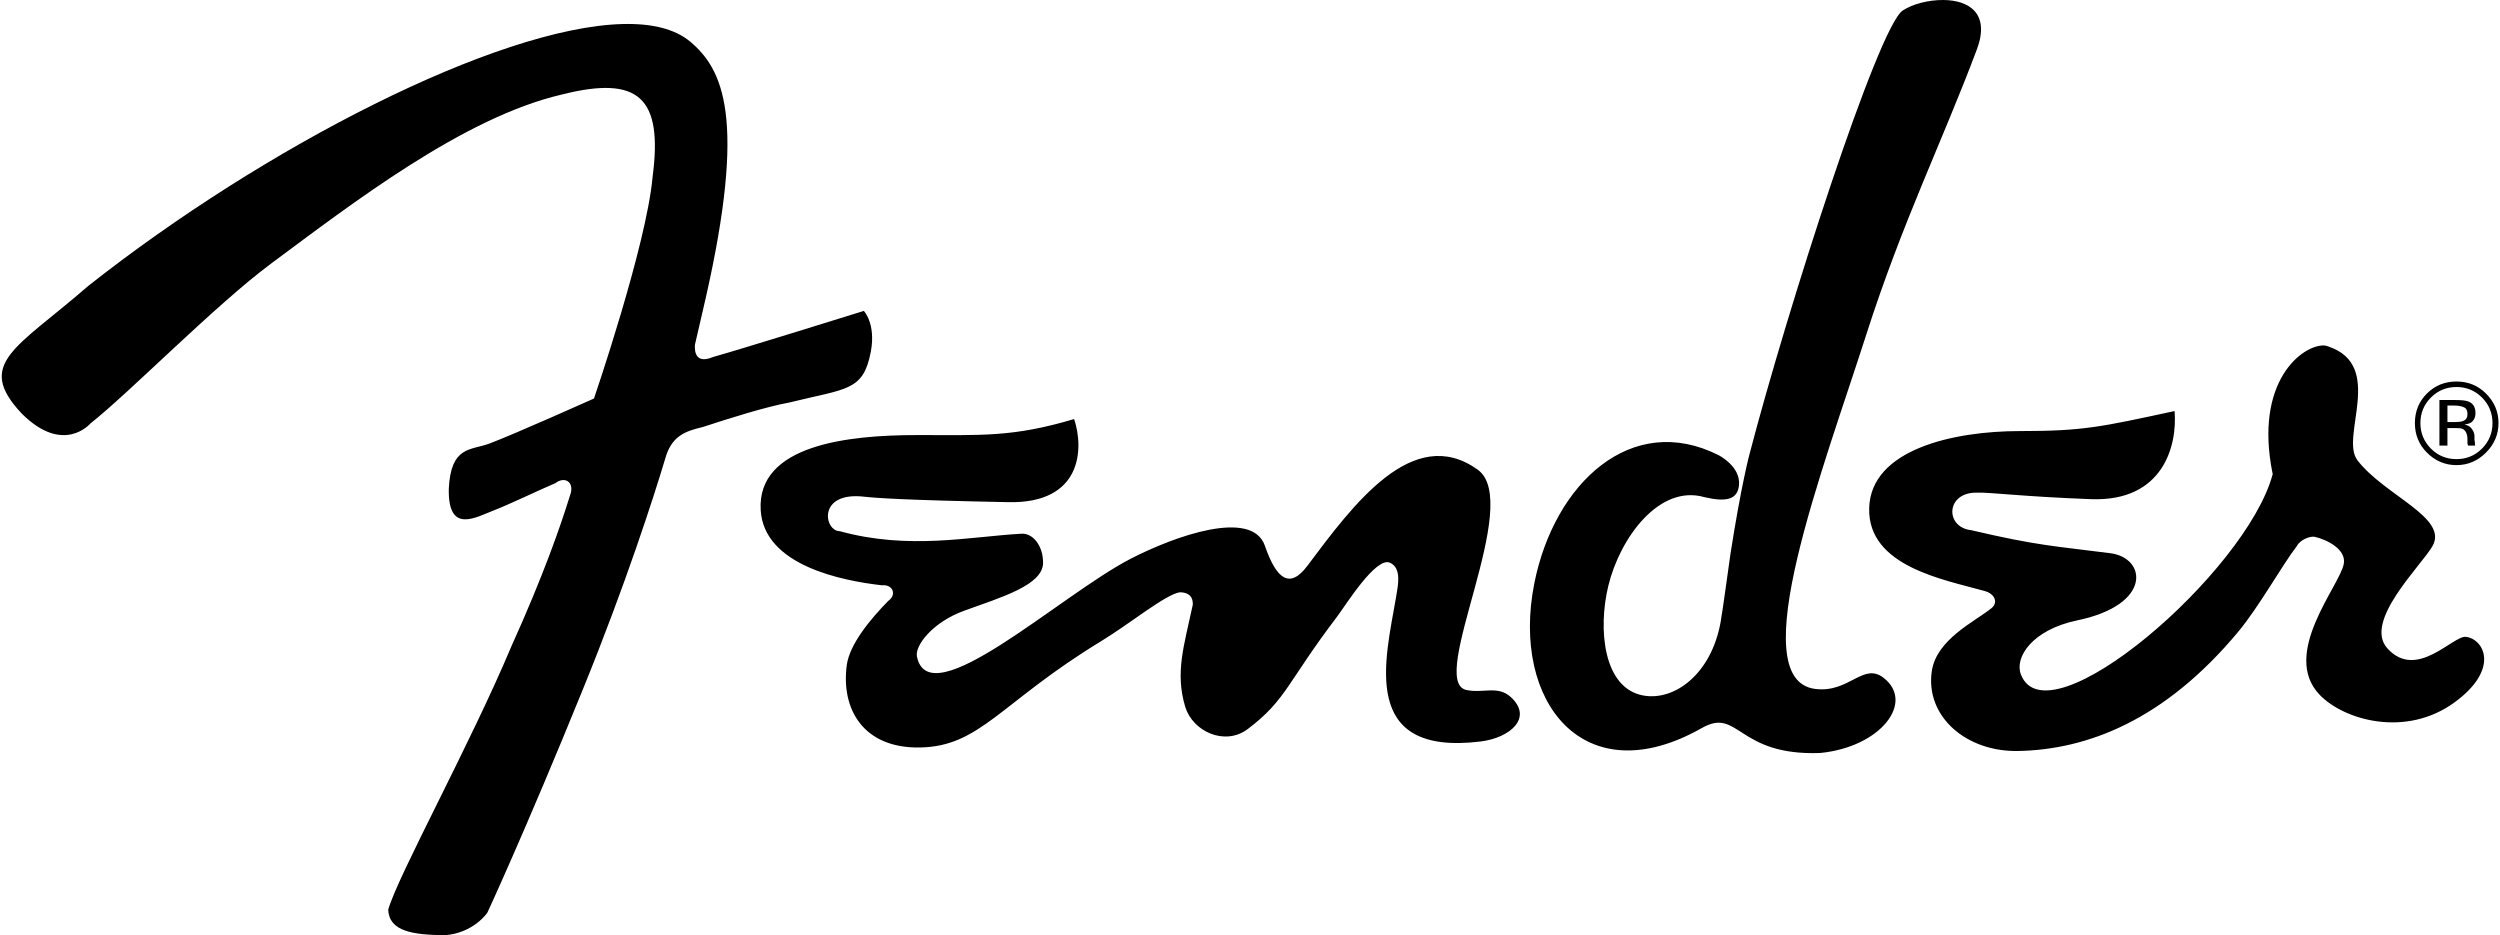
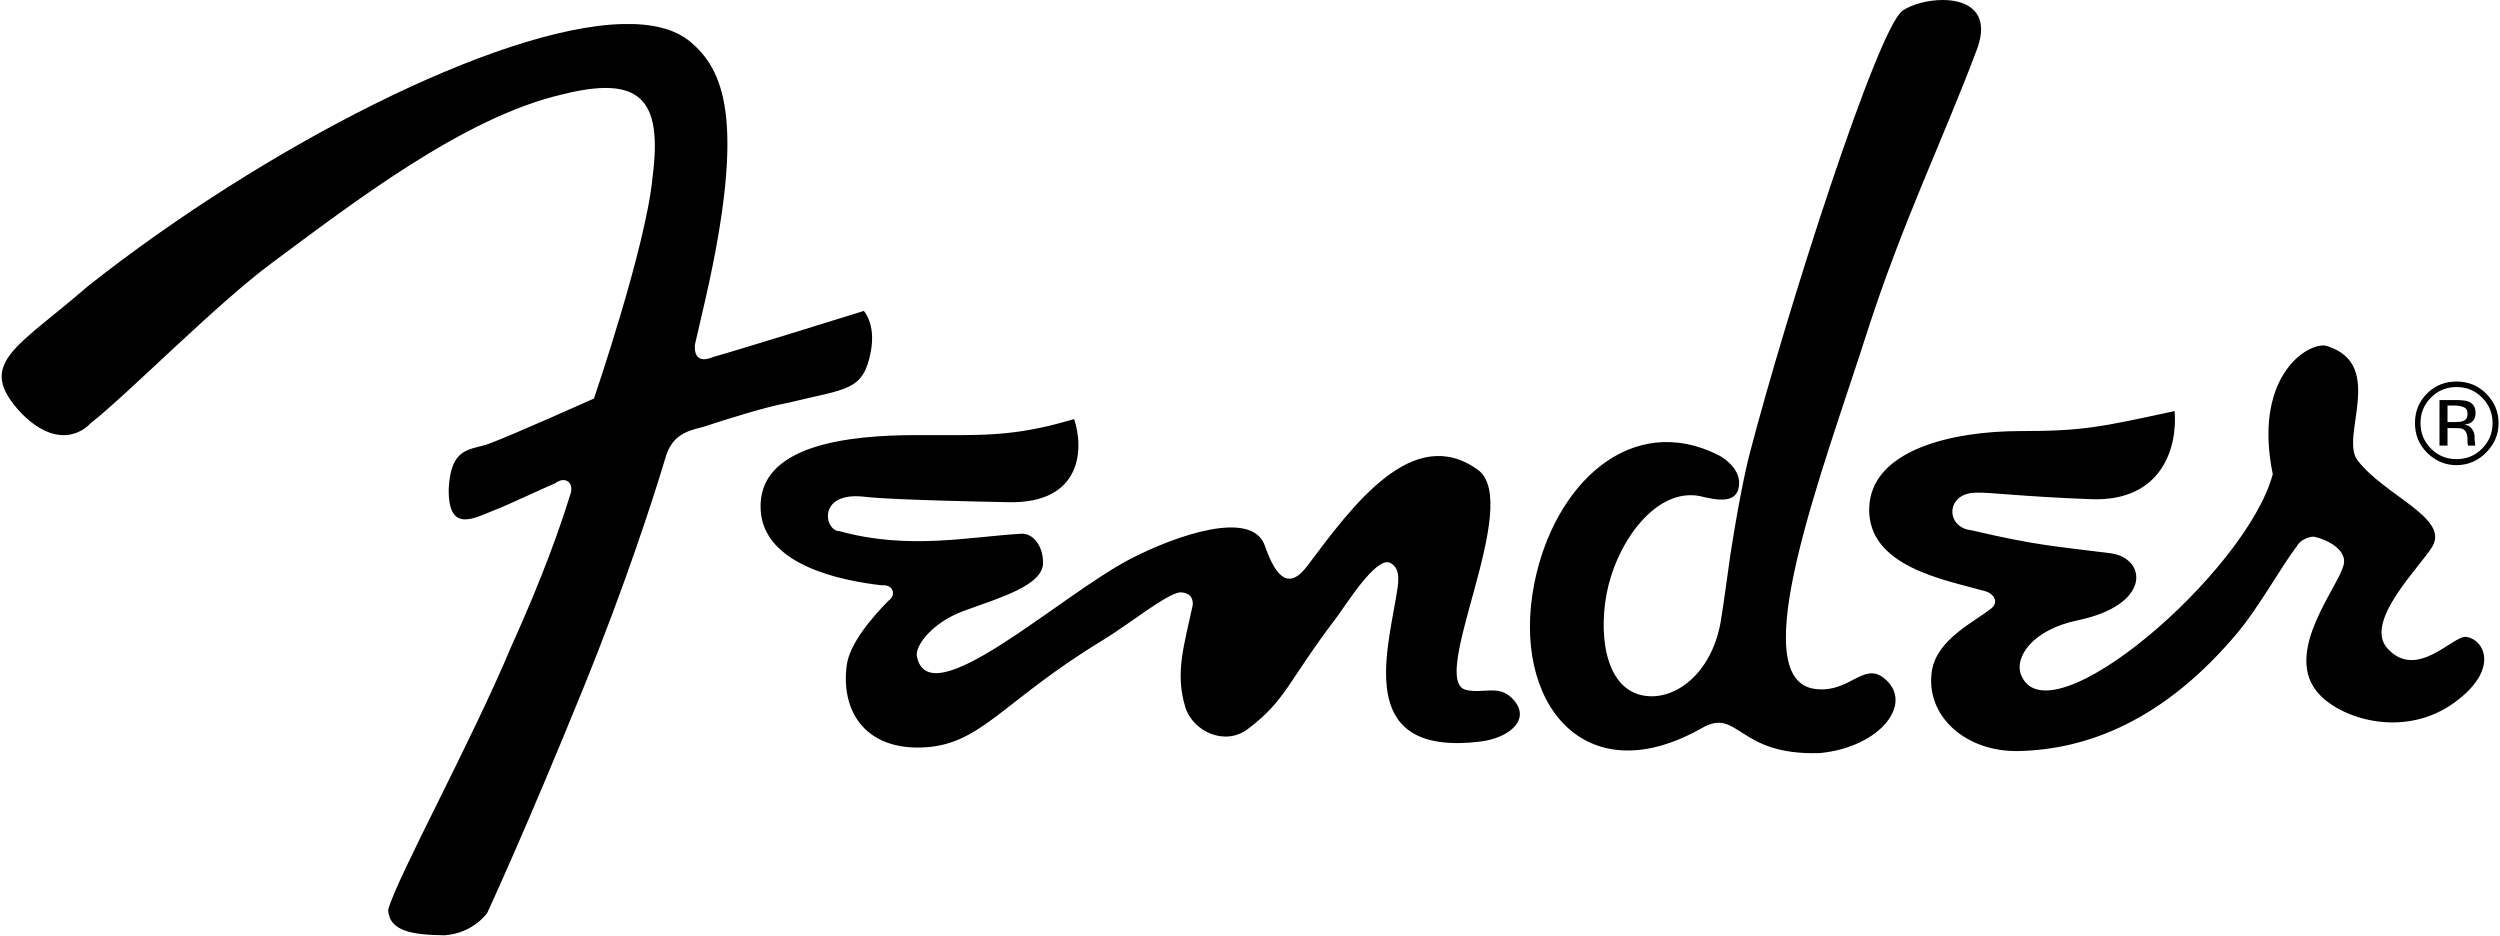
- <svg xmlns="http://www.w3.org/2000/svg" width="2500" height="935" viewBox="0 0 1024 383">
-   <path d="M795.98 0c-6.138-.04-12.673 1.683-16.61 4.307-10.115 6.75-47.27 122.32-62.756 181.706 0 0-3.355 12.362-7.794 40.812-.714 4.619-3.076 22.707-4.102 28.303-3.855 20.959-18.843 32.206-31.788 29.736-16.17-3.084-18.482-27.062-14.15-44.913 4.74-19.565 20.836-41.657 39.376-36.3 8.934 2.083 13.552 1.033 14.15-4.922.764-7.695-8.408-12.306-8.408-12.306-35.554-17.892-67.317 11.378-75.472 52.707-9.523 48.228 20.279 86.57 68.704 59.064 15.16-8.605 14.34 11.493 48.4 10.254 24.766-2.411 38.9-20.705 26.046-30.763-8.41-6.588-14.077 6.316-28.097 4.512-29.951-3.848 3.576-90.795 20.918-144.995 14.799-46.226 31.27-79.425 45.324-116.898C815.373 5.234 806.213.064 795.98 0zM254.967 9.844c-51.401 1.363-146.82 50.425-218.825 107.26C6.617 142.772-10.39 148.868 8.865 169.4c17.112 17.112 28.097 4.102 28.097 4.102 16.259-12.838 51.345-48.72 74.445-65.833 32.896-24.372 78.318-59.5 118.54-68.91 31.91-8.087 41.607 1.322 37.325 33.84-2.52 27.908-23.995 90.647-23.995 90.647s-33.027 14.79-42.863 18.458c-7.687 2.854-15.726.91-16.611 18.458-.394 18.818 11.025 11.73 18.663 8.818 5.906-2.256 19.835-8.926 25.02-11.075 3.848-2.994 8.089-.435 5.948 5.128-3.848 12.41-10.83 32.625-23.995 61.73-16.686 39.795-46.604 94.175-50.451 107.875.427 8.982 10.213 10.27 23.175 10.459 11.919-.92 17.432-9.23 17.432-9.23s15.529-33.395 39.377-92.083c17.317-42.625 28.662-77.834 33.429-93.724 2.567-9.41 8.105-11.411 15.382-13.125 10.877-3.568 26.144-8.36 35.479-10.05 23.593-5.823 30.377-4.568 33.429-20.917 2.124-11.37-2.871-16.612-2.871-16.612s-51.411 16.029-61.73 18.868c-8.983 3.847-7.384-5.538-7.384-5.538s-1.255 5.93 4.308-18.458c16.865-74.191 7.046-93.937-6.358-105.208-6.364-5.258-15.827-7.49-27.69-7.176zM952.05 141.509c-8.823-.383-28.97 14.592-21.124 52.707C920.23 234.43 838.63 304.61 827.77 276.25c-2.65-6.907 4.495-18.261 23.174-22.15 30.805-6.422 28.229-25.577 13.536-27.48-23.101-2.994-29.475-2.986-57.014-9.434-10.861-1.148-10.542-15.586 2.256-15.381 5.29-.214 18.499 1.607 46.76 2.666 29.573 1.107 35.43-21.896 34.249-36.096-30.181 6.514-37.334 8.204-63.371 8.204-27.317 0-61.116 7.547-61.731 31.583-.615 23.88 30.73 29.27 46.965 33.839 4.495 1.075 6.07 4.823 3.076 7.178-6.94 5.538-22.543 12.78-24.405 25.84-2.642 18.49 14.15 33.06 35.48 32.609 28.399-.591 59.893-12.642 90.032-48.81 8.515-10.214 18.104-27.466 23.995-35.07 1.41-2.74 5.38-4.102 7.178-3.896 5.38 1.189 13.125 5.226 12.1 11.074-1.566 8.95-26.07 36.932-9.844 53.732 9.967 10.32 35.176 17.62 55.168 3.076 18.712-13.61 12.133-25.963 4.717-26.865-5.3-.641-20.213 17.98-32.198 4.717-9.951-11.018 13.757-33.717 18.458-41.838 6.784-11.715-19.64-20.73-30.764-35.274-7.178-9.565 11.428-38.777-11.895-46.554-.476-.16-1.053-.385-1.641-.411zm54.143 14.767c-4.7 0-8.777 1.6-12.101 4.922-3.338 3.339-4.922 7.399-4.922 12.1 0 4.75 1.616 8.77 4.922 12.1 3.323 3.347 7.367 5.127 12.1 5.127 4.742 0 8.762-1.78 12.1-5.127 3.34-3.355 5.129-7.367 5.128-12.1 0-4.717-1.788-8.778-5.127-12.1s-7.36-4.922-12.1-4.922zm0 2.256c4.094 0 7.563 1.419 10.459 4.307 2.87 2.87 4.307 6.39 4.307 10.459 0 4.102-1.436 7.572-4.307 10.459-2.88 2.887-6.35 4.307-10.46 4.307-4.11 0-7.58-1.42-10.458-4.307-2.855-2.888-4.308-6.358-4.308-10.46 0-4.068 1.436-7.587 4.308-10.458 2.895-2.89 6.382-4.307 10.459-4.307zm-6.973 5.332v18.663h3.28v-7.178h2.667c1.805 0 2.978.008 3.69.41 1.215.697 1.847 2.14 1.847 4.307v1.64l.205.616c.017.082-.017.139 0 .205h3.076l-.205-.205c-.073-.156.024-.32 0-.821-.033-.492-.205-1.01-.205-1.436v-1.436c0-.943-.345-1.878-1.025-2.871-.681-.984-1.616-1.616-3.076-1.846 1.156-.19 2.018-.402 2.666-.82 1.214-.796 1.846-2.215 1.846-3.897 0-2.362-.92-3.904-2.871-4.717-1.091-.451-2.994-.615-5.332-.615h-6.563zm3.282 2.255h2.87c1.88 0 3.249.36 4.103.82.854.468 1.23 1.305 1.23 2.666 0 1.436-.525 2.363-1.846 2.872-.714.279-1.846.41-3.281.41h-3.076v-6.768zm-562.55 5.538c-25.102 7.48-37.817 6.562-64.396 6.562-27.892 0-65.594 3.889-63.986 30.763 1.354 22.6 33.19 28.908 49.63 30.763 4.71-.435 6.088 4.003 2.667 6.357-7.416 7.515-15.882 17.843-17.022 26.25-2.485 18.196 6.834 34.242 29.943 33.84 24.814-.427 32.944-18.441 74.445-43.683 11.583-7.047 26.062-18.941 31.993-19.894 2.28 0 5.546.747 5.332 5.127-3.511 16.562-7.35 27.72-3.076 41.837 3.02 9.943 16.153 16.202 25.636 9.024 15.824-11.978 15.98-18.95 36.506-45.94 3.396-4.461 15.979-24.871 21.738-22.148 4.783 2.256 3.348 8.926 2.46 14.15-4.313 25.268-15.273 65.227 34.66 59.065 11.87-1.46 21.534-9.55 12.51-18.048-5.454-5.143-11.606-1.492-18.457-3.076-16.021-3.691 23.626-76.686 4.718-90.237-26.588-19.048-51.24 14.717-69.73 39.376-7.292 9.722-12.697 5.48-17.432-8.203-5.274-15.226-36.81-4.036-54.962 5.332-28.958 14.939-82.584 64.922-87.572 39.992-.861-4.307 6.26-13.93 19.278-18.663 15.267-5.554 32.403-10.51 32.403-19.688 0-7.104-4.241-12.148-8.818-11.895-21.305 1.182-46.095 6.768-74.446-1.025-6.464-.05-9.294-16.268 9.845-14.15 5.069.565 16.39 1.402 59.27 2.256 30.203.607 30.916-22.034 26.864-34.044z" />
+ <svg xmlns="http://www.w3.org/2000/svg" version="1.0" width="1024" height="383" viewBox="0 0 155.831 58.36" id="svg3383">
+   <defs id="defs3385" />
+   <g transform="translate(-297.0843,-503.1822)" id="layer1">
+     <path d="M 121.188,0 C 120.252,-0.006 119.256,0.256 118.656,0.656 C 117.115,1.685 111.454,19.295 109.094,28.344 C 109.094,28.344 108.582,30.228 107.906,34.562 C 107.797,35.266 107.438,38.023 107.281,38.875 C 106.694,42.069 104.41,43.783 102.438,43.406 C 99.974,42.936 99.621,39.282 100.281,36.562 C 101.004,33.581 103.456,30.215 106.281,31.031 C 107.642,31.349 108.346,31.189 108.438,30.281 C 108.554,29.109 107.156,28.406 107.156,28.406 C 101.739,25.68 96.899,30.14 95.656,36.438 C 94.205,43.786 98.746,49.629 106.125,45.438 C 108.435,44.126 108.31,47.189 113.5,47 C 117.274,46.633 119.427,43.845 117.469,42.312 C 116.188,41.309 115.324,43.275 113.188,43 C 108.624,42.414 113.733,29.165 116.375,20.906 C 118.63,13.863 121.14,8.804 123.281,3.094 C 124.142,0.798 122.746,0.01 121.188,0 z M 38.75,1.5 C 30.918,1.708 16.378,9.184 5.406,17.844 C 0.908,21.755 -1.684,22.684 1.25,25.812 C 3.857,28.42 5.531,26.438 5.531,26.438 C 8.009,24.481 13.355,19.014 16.875,16.406 C 21.887,12.692 28.809,7.34 34.938,5.906 C 39.8,4.674 41.278,6.107 40.625,11.062 C 40.241,15.315 36.969,24.875 36.969,24.875 C 36.969,24.875 31.936,27.129 30.438,27.688 C 29.266,28.122 28.041,27.826 27.906,30.5 C 27.846,33.368 29.586,32.288 30.75,31.844 C 31.65,31.5 33.773,30.484 34.562,30.156 C 35.149,29.7 35.795,30.09 35.469,30.938 C 34.882,32.829 33.819,35.909 31.812,40.344 C 29.27,46.408 24.711,54.694 24.125,56.781 C 24.19,58.15 25.681,58.346 27.656,58.375 C 29.472,58.235 30.312,56.969 30.312,56.969 C 30.312,56.969 32.679,51.88 36.312,42.938 C 38.951,36.443 40.68,31.078 41.406,28.656 C 41.797,27.223 42.641,26.918 43.75,26.656 C 45.407,26.113 47.734,25.383 49.156,25.125 C 52.751,24.238 53.785,24.429 54.25,21.938 C 54.574,20.205 53.812,19.406 53.812,19.406 C 53.812,19.406 45.979,21.849 44.406,22.281 C 43.038,22.868 43.281,21.438 43.281,21.438 C 43.281,21.438 43.09,22.341 43.938,18.625 C 46.508,7.32 45.011,4.311 42.969,2.594 C 41.999,1.792 40.557,1.452 38.75,1.5 z M 144.969,21.562 C 143.624,21.504 140.555,23.786 141.75,29.594 C 140.12,35.721 127.686,46.415 126.031,42.094 C 125.627,41.041 126.716,39.311 129.562,38.719 C 134.256,37.74 133.864,34.821 131.625,34.531 C 128.105,34.075 127.134,34.076 122.938,33.094 C 121.282,32.919 121.331,30.719 123.281,30.75 C 124.088,30.718 126.1,30.995 130.406,31.156 C 134.913,31.325 135.805,27.82 135.625,25.656 C 131.026,26.649 129.936,26.906 125.969,26.906 C 121.806,26.906 116.656,28.056 116.562,31.719 C 116.469,35.357 121.245,36.179 123.719,36.875 C 124.404,37.039 124.644,37.61 124.188,37.969 C 123.13,38.813 120.752,39.916 120.469,41.906 C 120.066,44.724 122.625,46.944 125.875,46.875 C 130.202,46.785 135.001,44.949 139.594,39.438 C 140.891,37.881 142.352,35.252 143.25,34.094 C 143.465,33.676 144.07,33.469 144.344,33.5 C 145.164,33.681 146.344,34.296 146.188,35.188 C 145.949,36.551 142.215,40.815 144.688,43.375 C 146.206,44.947 150.048,46.06 153.094,43.844 C 155.945,41.77 154.942,39.888 153.812,39.75 C 153.005,39.652 150.732,42.49 148.906,40.469 C 147.39,38.79 151.002,35.331 151.719,34.094 C 152.752,32.309 148.726,30.935 147.031,28.719 C 145.938,27.261 148.773,22.81 145.219,21.625 C 145.146,21.601 145.058,21.566 144.969,21.562 z M 153.219,23.812 C 152.502,23.812 151.881,24.056 151.375,24.562 C 150.866,25.071 150.625,25.69 150.625,26.406 C 150.625,27.13 150.871,27.742 151.375,28.25 C 151.881,28.76 152.498,29.031 153.219,29.031 C 153.941,29.031 154.554,28.76 155.062,28.25 C 155.571,27.739 155.844,27.127 155.844,26.406 C 155.844,25.688 155.571,25.069 155.062,24.562 C 154.554,24.056 153.941,23.812 153.219,23.812 z M 153.219,24.156 C 153.843,24.156 154.371,24.372 154.812,24.812 C 155.25,25.25 155.469,25.786 155.469,26.406 C 155.469,27.031 155.25,27.56 154.812,28 C 154.374,28.44 153.845,28.656 153.219,28.656 C 152.593,28.656 152.064,28.44 151.625,28 C 151.19,27.56 150.969,27.031 150.969,26.406 C 150.969,25.786 151.188,25.25 151.625,24.812 C 152.066,24.372 152.597,24.156 153.219,24.156 z M 152.156,24.969 L 152.156,27.812 L 152.656,27.812 L 152.656,26.719 L 153.062,26.719 C 153.338,26.719 153.516,26.72 153.625,26.781 C 153.81,26.887 153.906,27.108 153.906,27.438 L 153.906,27.688 L 153.938,27.781 C 153.94,27.794 153.935,27.802 153.938,27.812 L 154.406,27.812 L 154.375,27.781 C 154.364,27.758 154.379,27.733 154.375,27.656 C 154.37,27.581 154.344,27.503 154.344,27.438 L 154.344,27.219 C 154.344,27.075 154.291,26.932 154.188,26.781 C 154.084,26.631 153.941,26.535 153.719,26.5 C 153.895,26.471 154.026,26.439 154.125,26.375 C 154.31,26.254 154.406,26.038 154.406,25.781 C 154.406,25.421 154.266,25.186 153.969,25.062 C 153.803,24.994 153.512,24.969 153.156,24.969 L 152.156,24.969 z M 152.656,25.312 L 153.094,25.312 C 153.38,25.312 153.589,25.368 153.719,25.438 C 153.849,25.509 153.906,25.636 153.906,25.844 C 153.906,26.062 153.826,26.204 153.625,26.281 C 153.516,26.324 153.344,26.344 153.125,26.344 L 152.656,26.344 L 152.656,25.312 z M 66.938,26.156 C 63.112,27.296 61.175,27.156 57.125,27.156 C 52.875,27.156 47.13,27.749 47.375,31.844 C 47.581,35.288 52.432,36.249 54.938,36.531 C 55.655,36.465 55.865,37.141 55.344,37.5 C 54.214,38.645 52.924,40.219 52.75,41.5 C 52.371,44.273 53.791,46.718 57.312,46.656 C 61.094,46.591 62.333,43.846 68.656,40 C 70.421,38.926 72.627,37.114 73.531,36.969 C 73.879,36.969 74.376,37.083 74.344,37.75 C 73.809,40.274 73.224,41.974 73.875,44.125 C 74.335,45.64 76.336,46.594 77.781,45.5 C 80.192,43.675 80.216,42.612 83.344,38.5 C 83.861,37.82 85.779,34.71 86.656,35.125 C 87.385,35.469 87.166,36.485 87.031,37.281 C 86.374,41.131 84.704,47.22 92.312,46.281 C 94.121,46.059 95.594,44.826 94.219,43.531 C 93.388,42.747 92.45,43.304 91.406,43.062 C 88.965,42.5 95.006,31.378 92.125,29.312 C 88.074,26.41 84.317,31.555 81.5,35.312 C 80.389,36.794 79.565,36.148 78.844,34.062 C 78.04,31.742 73.235,33.447 70.469,34.875 C 66.056,37.151 57.885,44.767 57.125,40.969 C 56.994,40.312 58.079,38.846 60.062,38.125 C 62.389,37.279 65,36.524 65,35.125 C 65,34.042 64.354,33.274 63.656,33.312 C 60.41,33.493 56.633,34.344 52.312,33.156 C 51.328,33.149 50.896,30.677 53.812,31 C 54.585,31.086 56.31,31.214 62.844,31.344 C 67.446,31.436 67.555,27.986 66.938,26.156 z" transform="translate(297.0843,503.1822)" id="path2582" style="fill:#000000;fill-opacity:1;fill-rule:nonzero;stroke:none" />
+   </g>
</svg>
